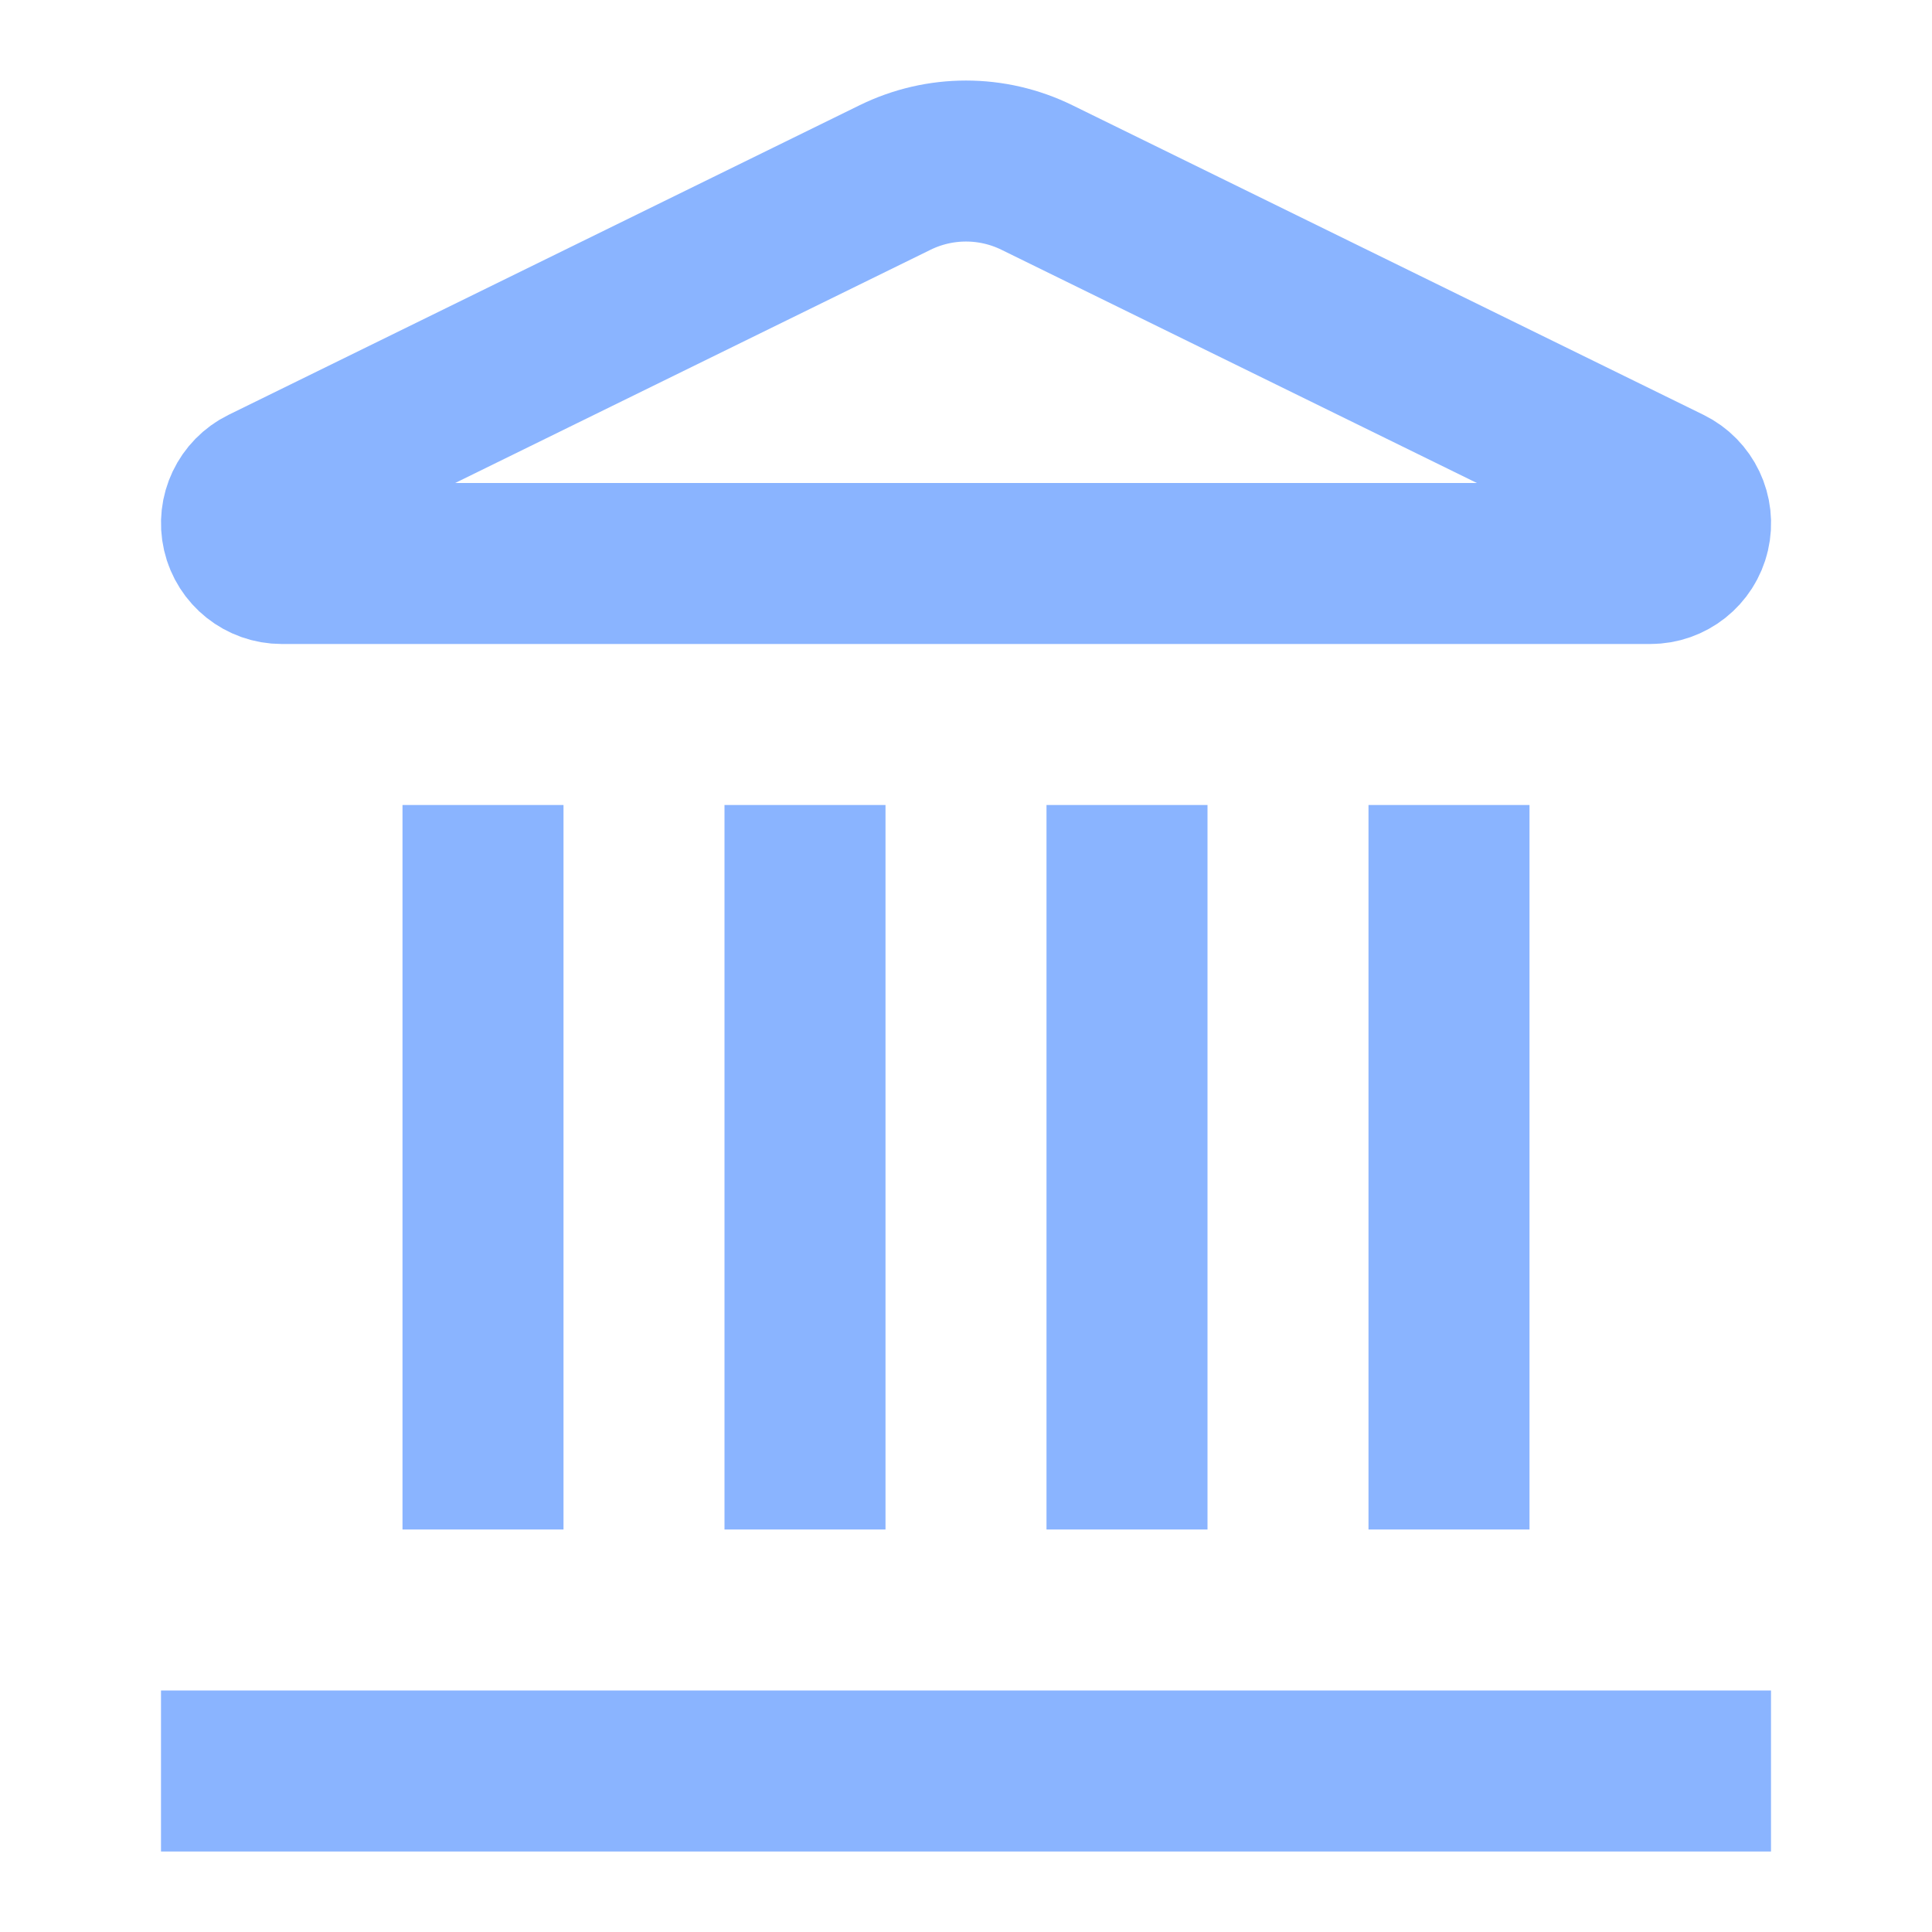
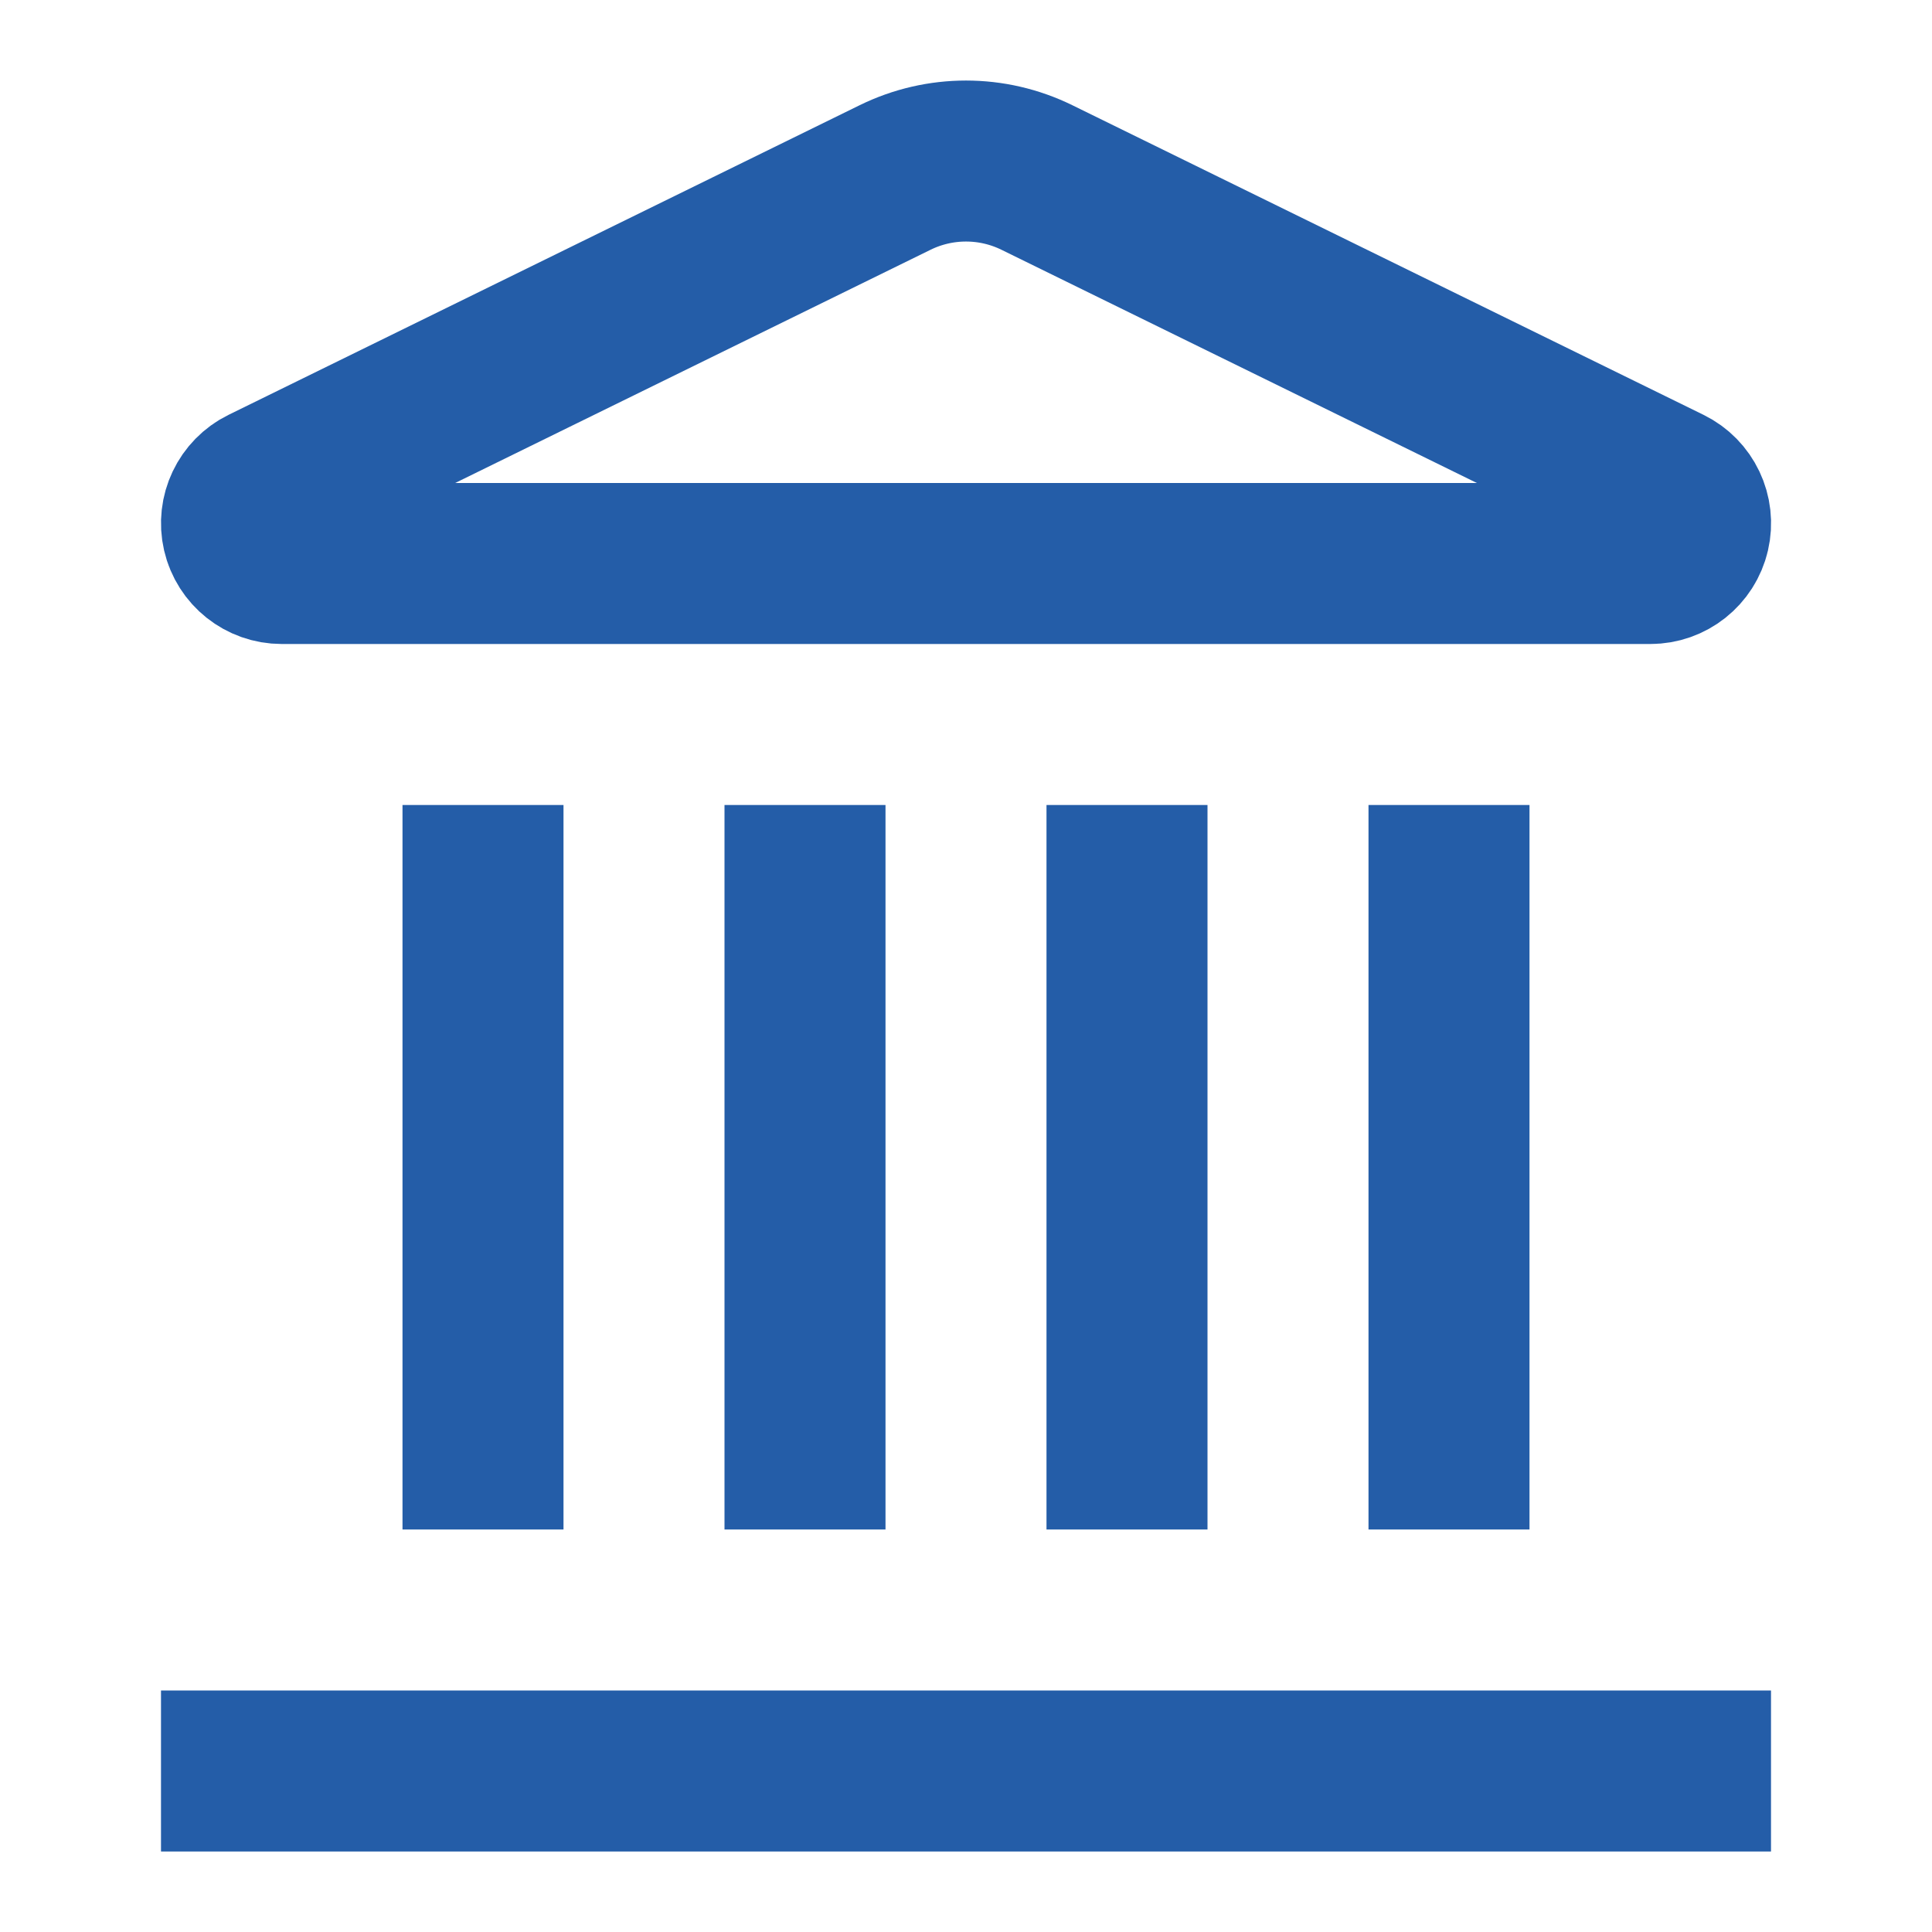
- <svg xmlns="http://www.w3.org/2000/svg" width="24" height="24" viewBox="0 0 24 24" fill="none" stroke="#8ab4ff" stroke-width="2" stroke-linecap="square" stroke-linejoin="miter">
+ <svg xmlns="http://www.w3.org/2000/svg" width="24" height="24" viewBox="0 0 24 24" fill="none" stroke-width="2" stroke-linecap="square" stroke-linejoin="miter">
+   <style>
+     svg { stroke: #245da8; }
+     @media (prefers-color-scheme: dark) { svg { stroke: #8ab4ff; } }
+   </style>
  <path d="M10 18v-7" />
  <path d="M11.119 2.205a2 2 0 0 1 1.762 0l7.84 3.846A.5.5 0 0 1 20.5 7h-17a.5.5 0 0 1-.22-.949z" />
  <path d="M14 18v-7" />
  <path d="M18 18v-7" />
  <path d="M3 22h18" />
  <path d="M6 18v-7" />
</svg>
